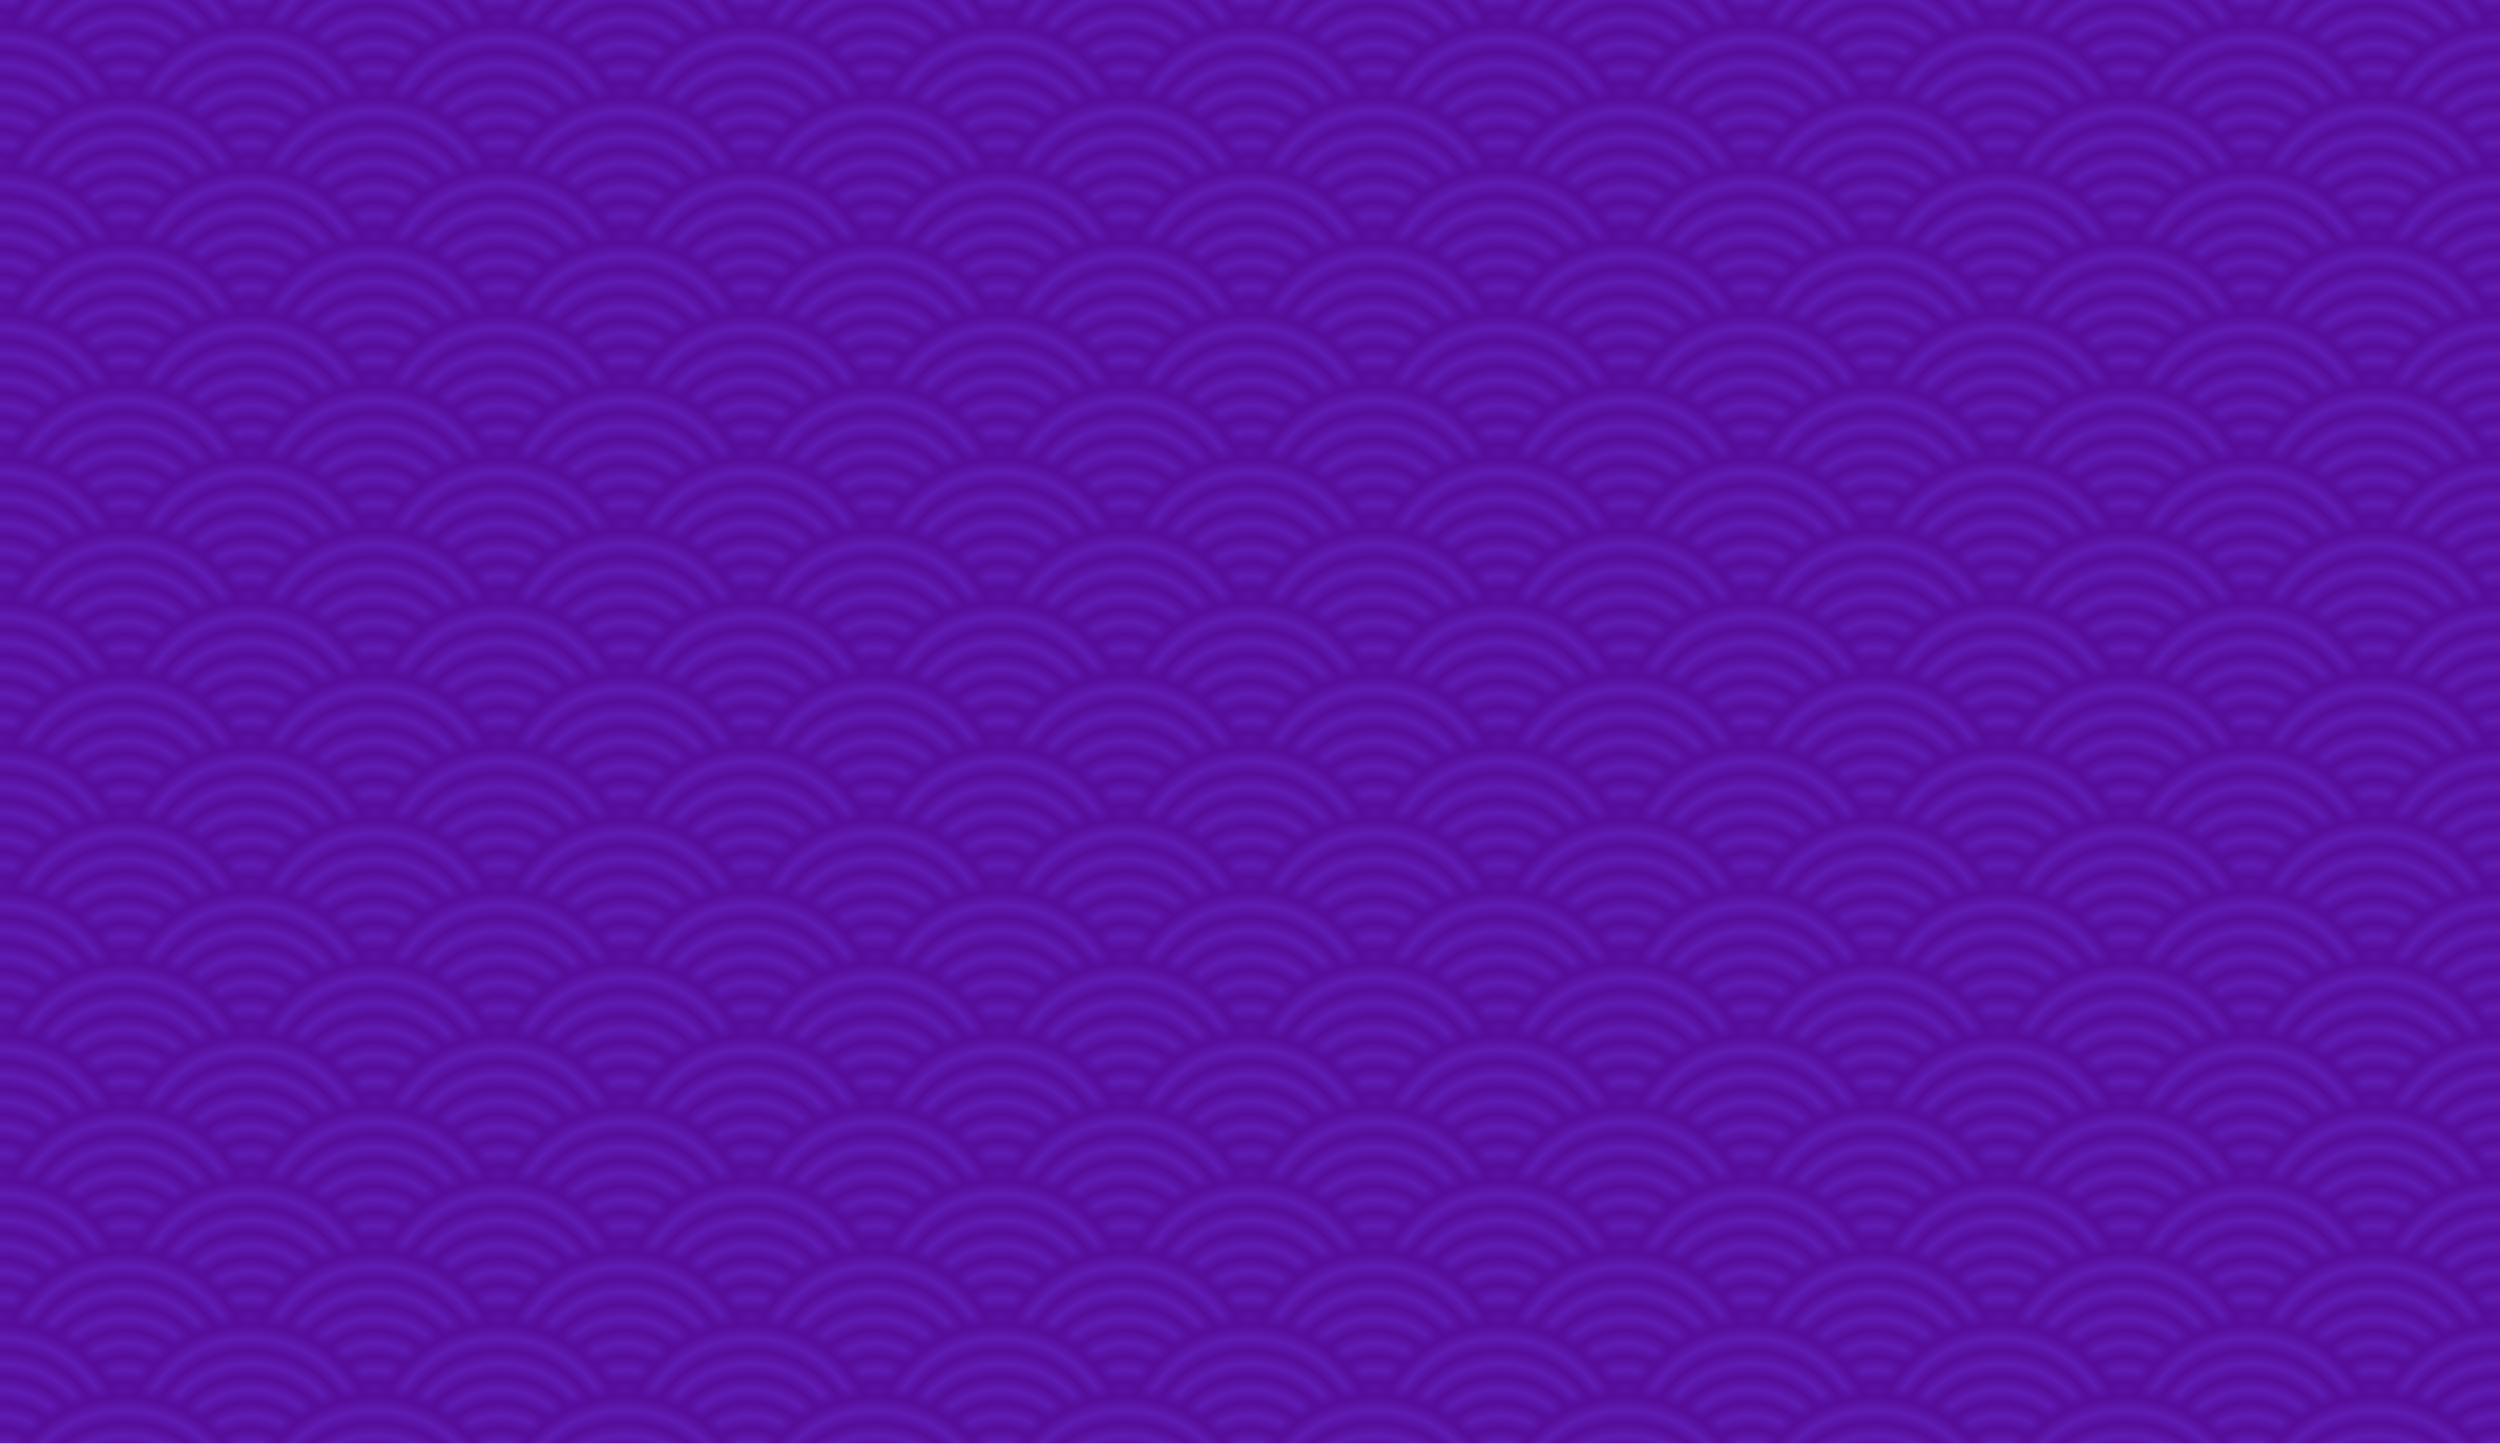
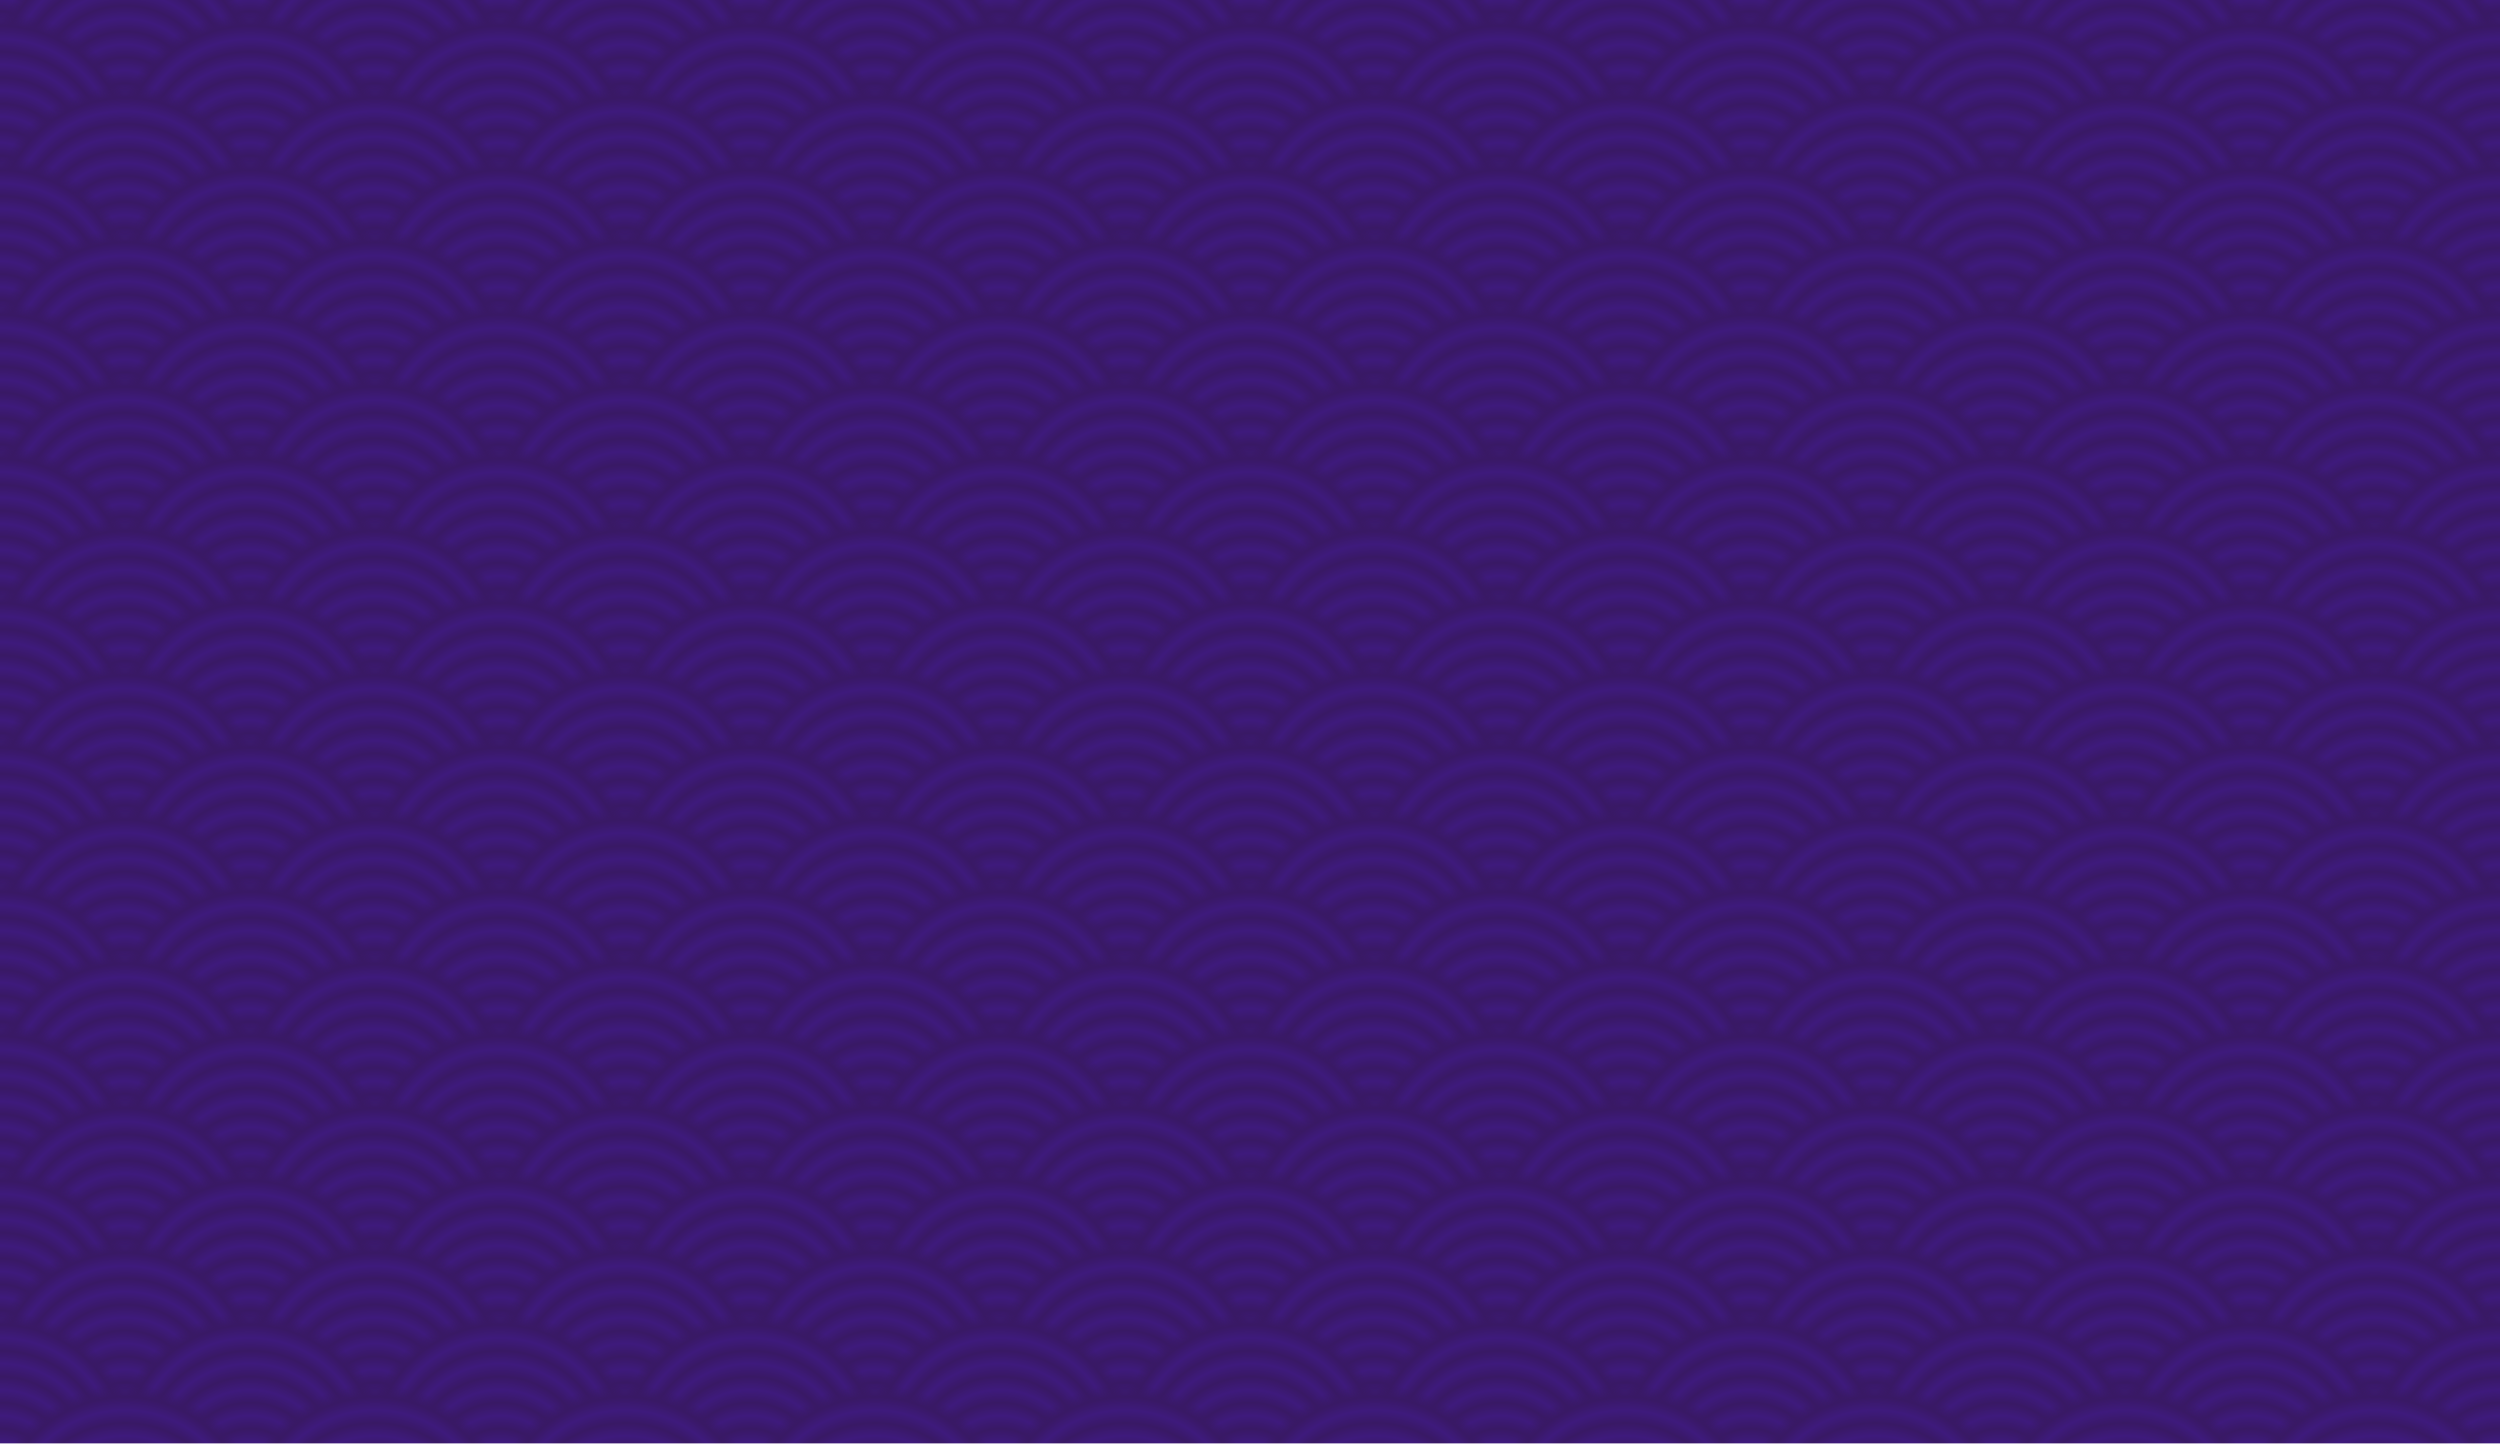
<svg xmlns="http://www.w3.org/2000/svg" xmlns:xlink="http://www.w3.org/1999/xlink" version="1.1" id="svg3583" height="600" width="1039.23">
  <defs id="defs3585">
    <pattern xlink:href="#pattern3838" id="pattern3851" patternTransform="matrix(0.1,0,0,0.1,-4.092726157978187e-13,540)" />
    <linearGradient id="linearGradient1581">
-       <stop style="stop-color:#550c99;stop-opacity:1" offset="0" id="stop1547" />
-       <stop id="stop1549" offset="0.062" style="stop-color:#5e1cb2;stop-opacity:1" />
-       <stop id="stop1551" offset="0.125" style="stop-color:#550c99;stop-opacity:1" />
-       <stop style="stop-color:#5e1cb2;stop-opacity:1" offset="0.188" id="stop1553" />
-       <stop id="stop1555" offset="0.25" style="stop-color:#550c99;stop-opacity:1" />
-       <stop style="stop-color:#5e1cb2;stop-opacity:1" offset="0.312" id="stop1557" />
-       <stop style="stop-color:#550c99;stop-opacity:1" offset="0.375" id="stop1559" />
-       <stop id="stop1561" offset="0.438" style="stop-color:#5e1cb2;stop-opacity:1" />
-       <stop id="stop1563" offset="0.5" style="stop-color:#550c99;stop-opacity:1" />
-       <stop style="stop-color:#5e1cb2;stop-opacity:1" offset="0.562" id="stop1565" />
-       <stop style="stop-color:#550c99;stop-opacity:1" offset="0.625" id="stop1567" />
-       <stop id="stop1569" offset="0.688" style="stop-color:#5e1cb2;stop-opacity:1" />
-       <stop style="stop-color:#550c99;stop-opacity:1" offset="0.75" id="stop1571" />
-       <stop id="stop1573" offset="0.812" style="stop-color:#5e1cb2;stop-opacity:1" />
-       <stop id="stop1575" offset="0.875" style="stop-color:#550c99;stop-opacity:1" />
-       <stop style="stop-color:#550c99;stop-opacity:0" offset="0.938" id="stop1585" />
-       <stop style="stop-color:#5e1cb2;stop-opacity:0" offset="1" id="stop1579" />
+       <stop style="stop-color:#391965;stop-opacity:1" offset="0" id="stop1547" />
+       <stop id="stop1549" offset="0.062" style="stop-color:#3e1a7c;stop-opacity:1" />
+       <stop id="stop1551" offset="0.125" style="stop-color:#391965;stop-opacity:1" />
+       <stop style="stop-color:#3e1a7c;stop-opacity:1" offset="0.188" id="stop1553" />
+       <stop id="stop1555" offset="0.25" style="stop-color:#391965;stop-opacity:1" />
+       <stop style="stop-color:#3e1a7c;stop-opacity:1" offset="0.312" id="stop1557" />
+       <stop style="stop-color:#391965;stop-opacity:1" offset="0.375" id="stop1559" />
+       <stop id="stop1561" offset="0.438" style="stop-color:#3e1a7c;stop-opacity:1" />
+       <stop id="stop1563" offset="0.5" style="stop-color:#391965;stop-opacity:1" />
+       <stop style="stop-color:#3e1a7c;stop-opacity:1" offset="0.562" id="stop1565" />
+       <stop style="stop-color:#391965;stop-opacity:1" offset="0.625" id="stop1567" />
+       <stop id="stop1569" offset="0.688" style="stop-color:#3e1a7c;stop-opacity:1" />
+       <stop style="stop-color:#391965;stop-opacity:1" offset="0.75" id="stop1571" />
+       <stop id="stop1573" offset="0.812" style="stop-color:#3e1a7c;stop-opacity:1" />
+       <stop id="stop1575" offset="0.875" style="stop-color:#391965;stop-opacity:1" />
+       <stop style="stop-color:#391965;stop-opacity:0" offset="0.938" id="stop1585" />
+       <stop style="stop-color:#3e1a7c;stop-opacity:0" offset="1" id="stop1579" />
    </linearGradient>
    <linearGradient id="linearGradient936">
-       <stop style="stop-color:#550c99;stop-opacity:1" offset="0" id="stop918" />
-       <stop id="stop940" offset="0.062" style="stop-color:#5e1cb2;stop-opacity:1" />
-       <stop id="stop920" offset="0.125" style="stop-color:#550c99;stop-opacity:1" />
-       <stop style="stop-color:#5e1cb2;stop-opacity:1" offset="0.188" id="stop942" />
-       <stop id="stop922" offset="0.25" style="stop-color:#550c99;stop-opacity:1" />
-       <stop style="stop-color:#5e1cb2;stop-opacity:1" offset="0.312" id="stop944" />
-       <stop style="stop-color:#550c99;stop-opacity:1" offset="0.375" id="stop924" />
-       <stop id="stop946" offset="0.438" style="stop-color:#5e1cb2;stop-opacity:1" />
-       <stop id="stop926" offset="0.5" style="stop-color:#550c99;stop-opacity:1" />
-       <stop style="stop-color:#5e1cb2;stop-opacity:1" offset="0.562" id="stop948" />
-       <stop style="stop-color:#550c99;stop-opacity:1" offset="0.625" id="stop928" />
-       <stop id="stop950" offset="0.688" style="stop-color:#5e1cb2;stop-opacity:1" />
-       <stop style="stop-color:#550c99;stop-opacity:1" offset="0.75" id="stop930" />
-       <stop id="stop952" offset="0.812" style="stop-color:#5e1cb2;stop-opacity:1" />
-       <stop id="stop932" offset="0.875" style="stop-color:#550c99;stop-opacity:1" />
-       <stop style="stop-color:#550c99;stop-opacity:0" offset="0.875" id="stop938" />
-       <stop style="stop-color:#5e1cb2;stop-opacity:0" offset="1" id="stop934" />
+       <stop style="stop-color:#391965;stop-opacity:1" offset="0" id="stop918" />
+       <stop id="stop940" offset="0.062" style="stop-color:#3e1a7c;stop-opacity:1" />
+       <stop id="stop920" offset="0.125" style="stop-color:#391965;stop-opacity:1" />
+       <stop style="stop-color:#3e1a7c;stop-opacity:1" offset="0.188" id="stop942" />
+       <stop id="stop922" offset="0.25" style="stop-color:#391965;stop-opacity:1" />
+       <stop style="stop-color:#3e1a7c;stop-opacity:1" offset="0.312" id="stop944" />
+       <stop style="stop-color:#391965;stop-opacity:1" offset="0.375" id="stop924" />
+       <stop id="stop946" offset="0.438" style="stop-color:#3e1a7c;stop-opacity:1" />
+       <stop id="stop926" offset="0.5" style="stop-color:#391965;stop-opacity:1" />
+       <stop style="stop-color:#3e1a7c;stop-opacity:1" offset="0.562" id="stop948" />
+       <stop style="stop-color:#391965;stop-opacity:1" offset="0.625" id="stop928" />
+       <stop id="stop950" offset="0.688" style="stop-color:#3e1a7c;stop-opacity:1" />
+       <stop style="stop-color:#391965;stop-opacity:1" offset="0.75" id="stop930" />
+       <stop id="stop952" offset="0.812" style="stop-color:#3e1a7c;stop-opacity:1" />
+       <stop id="stop932" offset="0.875" style="stop-color:#391965;stop-opacity:1" />
+       <stop style="stop-color:#391965;stop-opacity:0" offset="0.875" id="stop938" />
+       <stop style="stop-color:#3e1a7c;stop-opacity:0" offset="1" id="stop934" />
    </linearGradient>
    <pattern patternUnits="userSpaceOnUse" width="16" height="16" patternTransform="translate(0,1584)" id="pattern4560-0">
      <g id="g4556-8" transform="translate(0,-1584)">
-         <path id="rect4439-4" d="m 8,1584 8,0 0,8 -8,8 -8,0 0,-8 z" style="color:#5e1cb2;clip-rule:nonzero;display:inline;overflow:visible;visibility:visible;opacity:1;isolation:auto;mix-blend-mode:normal;color-interpolation:sRGB;color-interpolation-filters:linearRGB;solid-color:#5e1cb2;solid-opacity:1;fill:#666666;fill-opacity:1;fill-rule:nonzero;stroke:none;stroke-width:1;stroke-linecap:round;stroke-linejoin:round;stroke-miterlimit:4.048;stroke-dasharray:none;stroke-dashoffset:0;stroke-opacity:1;marker:none;color-rendering:auto;image-rendering:auto;shape-rendering:auto;text-rendering:auto;enable-background:accumulate" />
-         <path id="path4444-9" d="m 16,1592 0,8 -8,0 0,-16 -8,0 0,8 z" style="color:#5e1cb2;clip-rule:nonzero;display:inline;overflow:visible;visibility:visible;opacity:1;isolation:auto;mix-blend-mode:normal;color-interpolation:sRGB;color-interpolation-filters:linearRGB;solid-color:#5e1cb2;solid-opacity:1;fill:#999999;fill-opacity:1;fill-rule:nonzero;stroke:none;stroke-width:1;stroke-linecap:round;stroke-linejoin:round;stroke-miterlimit:4.048;stroke-dasharray:none;stroke-dashoffset:0;stroke-opacity:1;marker:none;color-rendering:auto;image-rendering:auto;shape-rendering:auto;text-rendering:auto;enable-background:accumulate" />
+         <path id="rect4439-4" d="m 8,1584 8,0 0,8 -8,8 -8,0 0,-8 z" style="color:#3e1a7c;clip-rule:nonzero;display:inline;overflow:visible;visibility:visible;opacity:1;isolation:auto;mix-blend-mode:normal;color-interpolation:sRGB;color-interpolation-filters:linearRGB;solid-color:#3e1a7c;solid-opacity:1;fill:#666666;fill-opacity:1;fill-rule:nonzero;stroke:none;stroke-width:1;stroke-linecap:round;stroke-linejoin:round;stroke-miterlimit:4.048;stroke-dasharray:none;stroke-dashoffset:0;stroke-opacity:1;marker:none;color-rendering:auto;image-rendering:auto;shape-rendering:auto;text-rendering:auto;enable-background:accumulate" />
+         <path id="path4444-9" d="m 16,1592 0,8 -8,0 0,-16 -8,0 0,8 z" style="color:#3e1a7c;clip-rule:nonzero;display:inline;overflow:visible;visibility:visible;opacity:1;isolation:auto;mix-blend-mode:normal;color-interpolation:sRGB;color-interpolation-filters:linearRGB;solid-color:#3e1a7c;solid-opacity:1;fill:#999999;fill-opacity:1;fill-rule:nonzero;stroke:none;stroke-width:1;stroke-linecap:round;stroke-linejoin:round;stroke-miterlimit:4.048;stroke-dasharray:none;stroke-dashoffset:0;stroke-opacity:1;marker:none;color-rendering:auto;image-rendering:auto;shape-rendering:auto;text-rendering:auto;enable-background:accumulate" />
      </g>
    </pattern>
    <radialGradient xlink:href="#linearGradient936" id="radialGradient847" cx="2872.853" cy="-308.804" fx="2872.853" fy="-308.804" r="600" gradientUnits="userSpaceOnUse" />
    <radialGradient xlink:href="#linearGradient936" id="radialGradient965" cx="2531.21" cy="-1875.21" fx="2531.21" fy="-1875.21" r="600" gradientUnits="userSpaceOnUse" gradientTransform="translate(92,-1024)" />
    <radialGradient xlink:href="#linearGradient936" id="radialGradient973" gradientUnits="userSpaceOnUse" cx="2531.21" cy="-1875.21" fx="2531.21" fy="-1875.21" r="600" gradientTransform="translate(1131.23,-1024)" />
    <radialGradient xlink:href="#linearGradient936" id="radialGradient1043" gradientUnits="userSpaceOnUse" gradientTransform="translate(1447.615,-3156)" cx="2531.21" cy="-1875.21" fx="2539.21" fy="-1799.21" r="600" />
    <radialGradient xlink:href="#linearGradient1581" id="radialGradient1689" gradientUnits="userSpaceOnUse" gradientTransform="translate(3081.106,810.2638)" cx="817.72" cy="-8161.474" fx="817.72" fy="-7898.974" r="600" />
    <radialGradient xlink:href="#linearGradient1581" id="radialGradient1697" gradientUnits="userSpaceOnUse" gradientTransform="translate(-1256.951,8761.474)" cx="817.72" cy="-8161.474" fx="817.72" fy="-7898.974" r="600" />
    <radialGradient xlink:href="#linearGradient1581" id="radialGradient1729" gradientUnits="userSpaceOnUse" gradientTransform="translate(-1256.951,9361.474)" cx="817.72" cy="-8161.474" fx="817.72" fy="-7898.974" r="600" />
    <radialGradient xlink:href="#linearGradient1581" id="radialGradient1877" gradientUnits="userSpaceOnUse" gradientTransform="translate(301.8952,7861.474)" cx="817.72" cy="-8161.474" fx="817.72" fy="-7898.974" r="600" />
    <radialGradient xlink:href="#linearGradient1581" id="radialGradient2023" gradientUnits="userSpaceOnUse" gradientTransform="translate(4268.688,7861.474)" cx="817.72" cy="-8161.474" fx="817.72" fy="-7898.974" r="600" />
    <radialGradient xlink:href="#linearGradient1581" id="radialGradient2027" gradientUnits="userSpaceOnUse" gradientTransform="translate(-298.1048,7861.474)" cx="817.72" cy="-8161.474" fx="817.72" fy="-7898.974" r="600" />
    <radialGradient xlink:href="#linearGradient1581" id="radialGradient2033" gradientUnits="userSpaceOnUse" gradientTransform="translate(4268.688,8461.474)" cx="817.72" cy="-8161.474" fx="817.72" fy="-7898.974" r="600" />
    <radialGradient xlink:href="#linearGradient1581" id="radialGradient2035" gradientUnits="userSpaceOnUse" gradientTransform="translate(3229.457,8461.474)" cx="817.72" cy="-8161.474" fx="817.72" fy="-7898.974" r="600" />
    <radialGradient xlink:href="#linearGradient1581" id="radialGradient2037" gradientUnits="userSpaceOnUse" gradientTransform="translate(-298.1048,8461.474)" cx="817.72" cy="-8161.474" fx="817.72" fy="-7898.974" r="600" />
    <radialGradient xlink:href="#linearGradient1581" id="radialGradient2043" gradientUnits="userSpaceOnUse" gradientTransform="translate(221.5104,8761.474)" cx="817.72" cy="-8161.474" fx="817.72" fy="-7898.974" r="600" />
    <radialGradient xlink:href="#linearGradient1581" id="radialGradient2045" gradientUnits="userSpaceOnUse" gradientTransform="translate(-817.7201,8761.474)" cx="817.72" cy="-8161.474" fx="817.72" fy="-7898.974" r="600" />
    <radialGradient xlink:href="#linearGradient1581" id="radialGradient2047" gradientUnits="userSpaceOnUse" gradientTransform="translate(-298.1048,9061.474)" cx="817.72" cy="-8161.474" fx="817.72" fy="-7898.974" r="600" />
    <radialGradient xlink:href="#linearGradient1581" id="radialGradient2786" gradientUnits="userSpaceOnUse" gradientTransform="translate(221.5104,8161.474)" cx="817.72" cy="-8161.474" fx="817.72" fy="-7898.974" r="600" />
    <radialGradient xlink:href="#linearGradient1581" id="radialGradient2788" gradientUnits="userSpaceOnUse" gradientTransform="translate(-817.7201,8161.474)" cx="817.72" cy="-8161.474" fx="817.72" fy="-7898.974" r="600" />
    <pattern patternUnits="userSpaceOnUse" width="1039.23" height="600" id="pattern3838">
      <g id="g2812">
-         <path id="path1987" d="m 1039.23,4.547473508864642e-13 c -51.764,89.658 -129.958,167.851 -219.615,219.615 -89.658,51.764 -196.472,80.385 -300,80.385 -103.528,0 -210.342,-28.621 -300,-80.385 -89.658,-51.764 -167.851,-129.958 -219.615,-219.615 z" style="color:#550c99;clip-rule:nonzero;display:inline;overflow:visible;visibility:visible;opacity:1;isolation:auto;mix-blend-mode:normal;color-interpolation:sRGB;color-interpolation-filters:linearRGB;solid-color:#550c99;solid-opacity:1;vector-effect:none;fill:url(#radialGradient2027);fill-opacity:1;fill-rule:nonzero;stroke:none;stroke-width:1;stroke-linecap:round;stroke-linejoin:round;stroke-miterlimit:4;stroke-dasharray:none;stroke-dashoffset:0;stroke-opacity:1;marker:none;paint-order:markers stroke fill;color-rendering:auto;image-rendering:auto;shape-rendering:auto;text-rendering:auto;enable-background:accumulate" />
-         <path style="color:#550c99;clip-rule:nonzero;display:inline;overflow:visible;visibility:visible;opacity:1;isolation:auto;mix-blend-mode:normal;color-interpolation:sRGB;color-interpolation-filters:linearRGB;solid-color:#550c99;solid-opacity:1;vector-effect:none;fill:url(#radialGradient2786);fill-opacity:1;fill-rule:nonzero;stroke:none;stroke-width:1;stroke-linecap:round;stroke-linejoin:round;stroke-miterlimit:4;stroke-dasharray:none;stroke-dashoffset:0;stroke-opacity:1;marker:none;paint-order:markers stroke fill;color-rendering:auto;image-rendering:auto;shape-rendering:auto;text-rendering:auto;enable-background:accumulate" d="m 1039.23,9.094947017729282e-13 v 600 c -103.528,0 -210.342,-28.621 -300,-80.385 -89.658,-51.764 -167.851,-129.958 -219.615,-219.615 -51.764,-89.658 -80.385,-196.472 -80.385,-300 z" id="path1993" />
-         <path id="path1995" d="m 600,0 c 0,103.528 -28.621,210.342 -80.385,300 -51.764,89.658 -129.958,167.851 -219.615,219.615 -89.658,51.764 -196.472,80.385 -300,80.385 v -600 z" style="color:#550c99;clip-rule:nonzero;display:inline;overflow:visible;visibility:visible;opacity:1;isolation:auto;mix-blend-mode:normal;color-interpolation:sRGB;color-interpolation-filters:linearRGB;solid-color:#550c99;solid-opacity:1;vector-effect:none;fill:url(#radialGradient2788);fill-opacity:1;fill-rule:nonzero;stroke:none;stroke-width:1;stroke-linecap:round;stroke-linejoin:round;stroke-miterlimit:4;stroke-dasharray:none;stroke-dashoffset:0;stroke-opacity:1;marker:none;paint-order:markers stroke fill;color-rendering:auto;image-rendering:auto;shape-rendering:auto;text-rendering:auto;enable-background:accumulate" />
-         <path id="path1997" d="m 1039.23,600 h -1039.23 v -600 h 1039.23 z" style="color:#550c99;clip-rule:nonzero;display:inline;overflow:visible;visibility:visible;opacity:1;isolation:auto;mix-blend-mode:normal;color-interpolation:sRGB;color-interpolation-filters:linearRGB;solid-color:#550c99;solid-opacity:1;vector-effect:none;fill:url(#radialGradient2037);fill-opacity:1;fill-rule:nonzero;stroke:none;stroke-width:1;stroke-linecap:round;stroke-linejoin:round;stroke-miterlimit:4;stroke-dasharray:none;stroke-dashoffset:0;stroke-opacity:1;marker:none;paint-order:markers stroke fill;color-rendering:auto;image-rendering:auto;shape-rendering:auto;text-rendering:auto;enable-background:accumulate" />
-         <path style="color:#550c99;clip-rule:nonzero;display:inline;overflow:visible;visibility:visible;opacity:1;isolation:auto;mix-blend-mode:normal;color-interpolation:sRGB;color-interpolation-filters:linearRGB;solid-color:#550c99;solid-opacity:1;vector-effect:none;fill:url(#radialGradient2043);fill-opacity:1;fill-rule:nonzero;stroke:none;stroke-width:1;stroke-linecap:round;stroke-linejoin:round;stroke-miterlimit:4;stroke-dasharray:none;stroke-dashoffset:0;stroke-opacity:1;marker:none;paint-order:markers stroke fill;color-rendering:auto;image-rendering:auto;shape-rendering:auto;text-rendering:auto;enable-background:accumulate" d="m 439.23,600 c 0,-103.528 28.621,-210.342 80.385,-300 51.764,-89.658 129.958,-167.851 219.615,-219.615 89.658,-51.764 196.472,-80.385 300,-80.385 v 600 z" id="path2003" />
-         <path id="path2005" d="m 9.094947017729282e-13,600 9.094947017729278e-13,-600 c 103.528,0 210.342,28.621 300,80.385 89.658,51.764 167.851,129.958 219.615,219.615 51.764,89.658 80.385,196.472 80.385,300 z" style="color:#550c99;clip-rule:nonzero;display:inline;overflow:visible;visibility:visible;opacity:1;isolation:auto;mix-blend-mode:normal;color-interpolation:sRGB;color-interpolation-filters:linearRGB;solid-color:#550c99;solid-opacity:1;vector-effect:none;fill:url(#radialGradient2045);fill-opacity:1;fill-rule:nonzero;stroke:none;stroke-width:1;stroke-linecap:round;stroke-linejoin:round;stroke-miterlimit:4;stroke-dasharray:none;stroke-dashoffset:0;stroke-opacity:1;marker:none;paint-order:markers stroke fill;color-rendering:auto;image-rendering:auto;shape-rendering:auto;text-rendering:auto;enable-background:accumulate" />
-         <path id="path2007" d="m 0,600 c 51.764,-89.658 129.958,-167.851 219.615,-219.615 89.658,-51.764 196.472,-80.385 300,-80.385 103.528,0 210.342,28.621 300,80.385 89.658,51.764 167.851,129.958 219.615,219.615 z" style="color:#550c99;clip-rule:nonzero;display:inline;overflow:visible;visibility:visible;opacity:1;isolation:auto;mix-blend-mode:normal;color-interpolation:sRGB;color-interpolation-filters:linearRGB;solid-color:#550c99;solid-opacity:1;vector-effect:none;fill:url(#radialGradient2047);fill-opacity:1;fill-rule:nonzero;stroke:none;stroke-width:1;stroke-linecap:round;stroke-linejoin:round;stroke-miterlimit:4;stroke-dasharray:none;stroke-dashoffset:0;stroke-opacity:1;marker:none;paint-order:markers stroke fill;color-rendering:auto;image-rendering:auto;shape-rendering:auto;text-rendering:auto;enable-background:accumulate" />
+         <path id="path1987" d="m 1039.23,4.547473508864642e-13 c -51.764,89.658 -129.958,167.851 -219.615,219.615 -89.658,51.764 -196.472,80.385 -300,80.385 -103.528,0 -210.342,-28.621 -300,-80.385 -89.658,-51.764 -167.851,-129.958 -219.615,-219.615 z" style="color:#391965;clip-rule:nonzero;display:inline;overflow:visible;visibility:visible;opacity:1;isolation:auto;mix-blend-mode:normal;color-interpolation:sRGB;color-interpolation-filters:linearRGB;solid-color:#391965;solid-opacity:1;vector-effect:none;fill:url(#radialGradient2027);fill-opacity:1;fill-rule:nonzero;stroke:none;stroke-width:1;stroke-linecap:round;stroke-linejoin:round;stroke-miterlimit:4;stroke-dasharray:none;stroke-dashoffset:0;stroke-opacity:1;marker:none;paint-order:markers stroke fill;color-rendering:auto;image-rendering:auto;shape-rendering:auto;text-rendering:auto;enable-background:accumulate" />
+         <path style="color:#391965;clip-rule:nonzero;display:inline;overflow:visible;visibility:visible;opacity:1;isolation:auto;mix-blend-mode:normal;color-interpolation:sRGB;color-interpolation-filters:linearRGB;solid-color:#391965;solid-opacity:1;vector-effect:none;fill:url(#radialGradient2786);fill-opacity:1;fill-rule:nonzero;stroke:none;stroke-width:1;stroke-linecap:round;stroke-linejoin:round;stroke-miterlimit:4;stroke-dasharray:none;stroke-dashoffset:0;stroke-opacity:1;marker:none;paint-order:markers stroke fill;color-rendering:auto;image-rendering:auto;shape-rendering:auto;text-rendering:auto;enable-background:accumulate" d="m 1039.23,9.094947017729282e-13 v 600 c -103.528,0 -210.342,-28.621 -300,-80.385 -89.658,-51.764 -167.851,-129.958 -219.615,-219.615 -51.764,-89.658 -80.385,-196.472 -80.385,-300 z" id="path1993" />
+         <path id="path1995" d="m 600,0 c 0,103.528 -28.621,210.342 -80.385,300 -51.764,89.658 -129.958,167.851 -219.615,219.615 -89.658,51.764 -196.472,80.385 -300,80.385 v -600 z" style="color:#391965;clip-rule:nonzero;display:inline;overflow:visible;visibility:visible;opacity:1;isolation:auto;mix-blend-mode:normal;color-interpolation:sRGB;color-interpolation-filters:linearRGB;solid-color:#391965;solid-opacity:1;vector-effect:none;fill:url(#radialGradient2788);fill-opacity:1;fill-rule:nonzero;stroke:none;stroke-width:1;stroke-linecap:round;stroke-linejoin:round;stroke-miterlimit:4;stroke-dasharray:none;stroke-dashoffset:0;stroke-opacity:1;marker:none;paint-order:markers stroke fill;color-rendering:auto;image-rendering:auto;shape-rendering:auto;text-rendering:auto;enable-background:accumulate" />
+         <path id="path1997" d="m 1039.23,600 h -1039.23 v -600 h 1039.23 z" style="color:#391965;clip-rule:nonzero;display:inline;overflow:visible;visibility:visible;opacity:1;isolation:auto;mix-blend-mode:normal;color-interpolation:sRGB;color-interpolation-filters:linearRGB;solid-color:#391965;solid-opacity:1;vector-effect:none;fill:url(#radialGradient2037);fill-opacity:1;fill-rule:nonzero;stroke:none;stroke-width:1;stroke-linecap:round;stroke-linejoin:round;stroke-miterlimit:4;stroke-dasharray:none;stroke-dashoffset:0;stroke-opacity:1;marker:none;paint-order:markers stroke fill;color-rendering:auto;image-rendering:auto;shape-rendering:auto;text-rendering:auto;enable-background:accumulate" />
+         <path style="color:#391965;clip-rule:nonzero;display:inline;overflow:visible;visibility:visible;opacity:1;isolation:auto;mix-blend-mode:normal;color-interpolation:sRGB;color-interpolation-filters:linearRGB;solid-color:#391965;solid-opacity:1;vector-effect:none;fill:url(#radialGradient2043);fill-opacity:1;fill-rule:nonzero;stroke:none;stroke-width:1;stroke-linecap:round;stroke-linejoin:round;stroke-miterlimit:4;stroke-dasharray:none;stroke-dashoffset:0;stroke-opacity:1;marker:none;paint-order:markers stroke fill;color-rendering:auto;image-rendering:auto;shape-rendering:auto;text-rendering:auto;enable-background:accumulate" d="m 439.23,600 c 0,-103.528 28.621,-210.342 80.385,-300 51.764,-89.658 129.958,-167.851 219.615,-219.615 89.658,-51.764 196.472,-80.385 300,-80.385 v 600 z" id="path2003" />
+         <path id="path2005" d="m 9.094947017729282e-13,600 9.094947017729278e-13,-600 c 103.528,0 210.342,28.621 300,80.385 89.658,51.764 167.851,129.958 219.615,219.615 51.764,89.658 80.385,196.472 80.385,300 z" style="color:#391965;clip-rule:nonzero;display:inline;overflow:visible;visibility:visible;opacity:1;isolation:auto;mix-blend-mode:normal;color-interpolation:sRGB;color-interpolation-filters:linearRGB;solid-color:#391965;solid-opacity:1;vector-effect:none;fill:url(#radialGradient2045);fill-opacity:1;fill-rule:nonzero;stroke:none;stroke-width:1;stroke-linecap:round;stroke-linejoin:round;stroke-miterlimit:4;stroke-dasharray:none;stroke-dashoffset:0;stroke-opacity:1;marker:none;paint-order:markers stroke fill;color-rendering:auto;image-rendering:auto;shape-rendering:auto;text-rendering:auto;enable-background:accumulate" />
+         <path id="path2007" d="m 0,600 c 51.764,-89.658 129.958,-167.851 219.615,-219.615 89.658,-51.764 196.472,-80.385 300,-80.385 103.528,0 210.342,28.621 300,80.385 89.658,51.764 167.851,129.958 219.615,219.615 z" style="color:#391965;clip-rule:nonzero;display:inline;overflow:visible;visibility:visible;opacity:1;isolation:auto;mix-blend-mode:normal;color-interpolation:sRGB;color-interpolation-filters:linearRGB;solid-color:#391965;solid-opacity:1;vector-effect:none;fill:url(#radialGradient2047);fill-opacity:1;fill-rule:nonzero;stroke:none;stroke-width:1;stroke-linecap:round;stroke-linejoin:round;stroke-miterlimit:4;stroke-dasharray:none;stroke-dashoffset:0;stroke-opacity:1;marker:none;paint-order:markers stroke fill;color-rendering:auto;image-rendering:auto;shape-rendering:auto;text-rendering:auto;enable-background:accumulate" />
      </g>
    </pattern>
  </defs>
  <path style="fill:url(#pattern3851);stroke:none;stroke-width:1" d="m -4.547473508864642e-13,0 h 1039.23 v 600 h -1039.23 z" id="rect3848" />
</svg>
